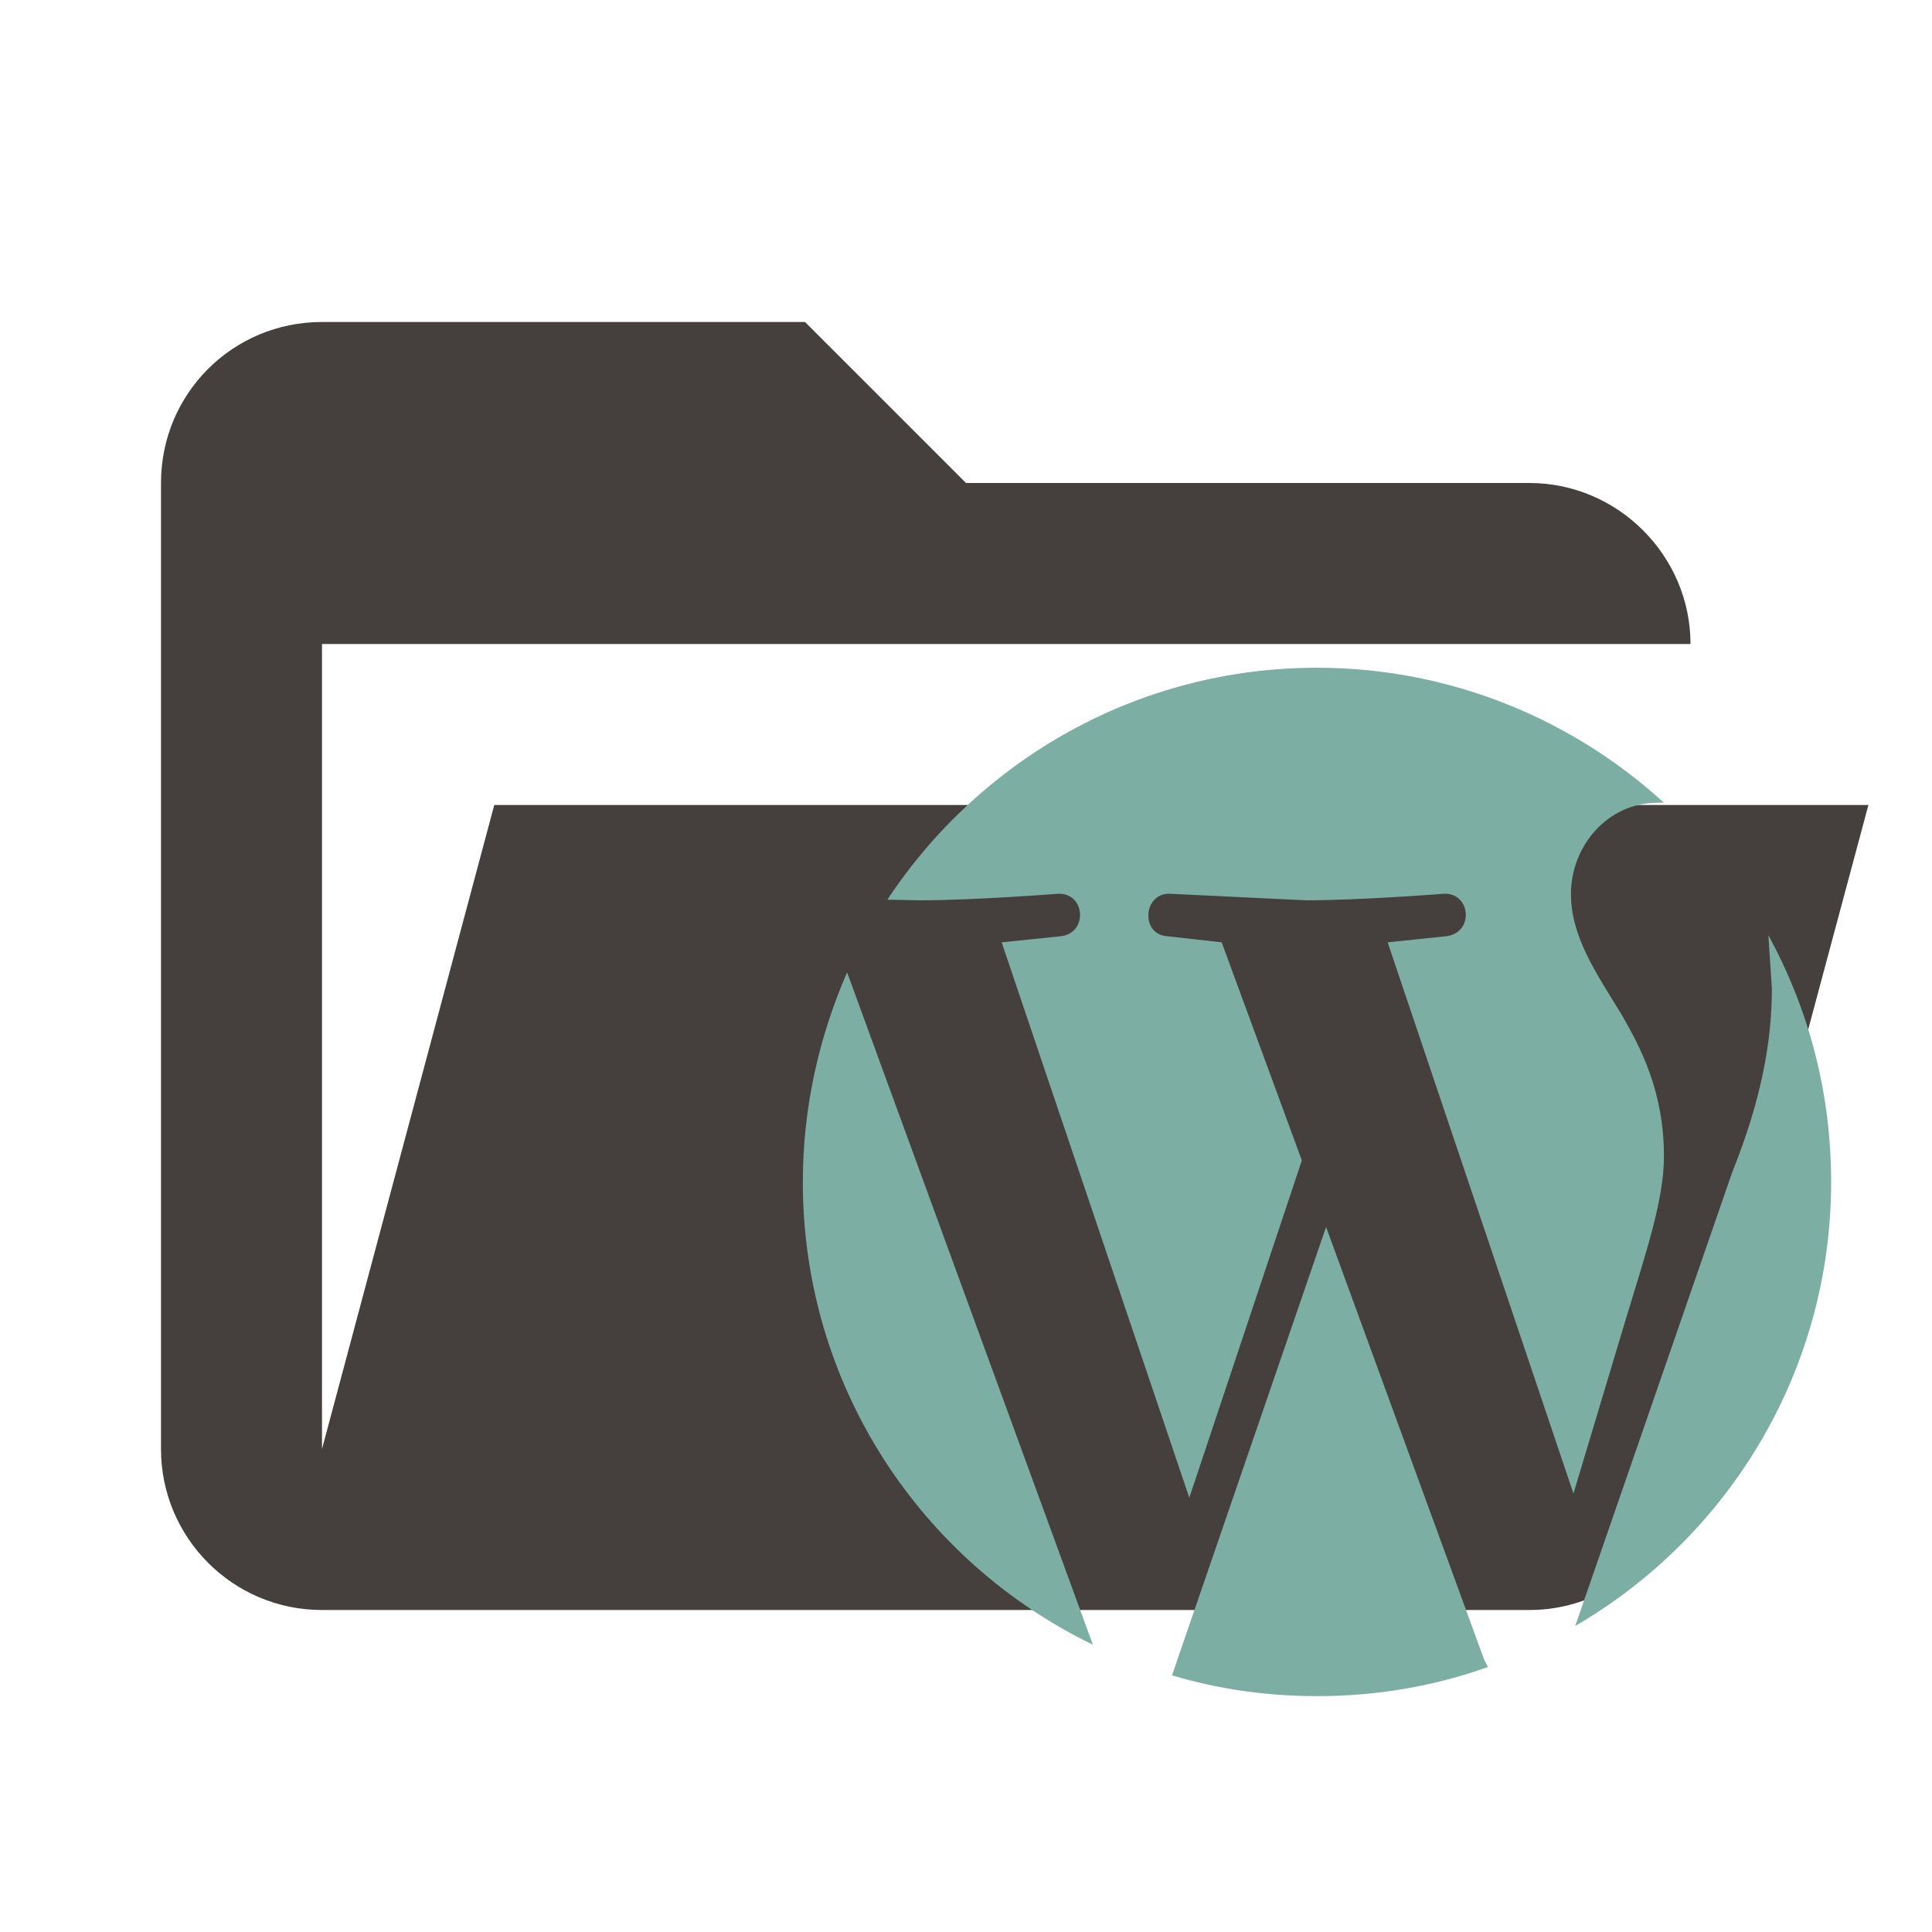
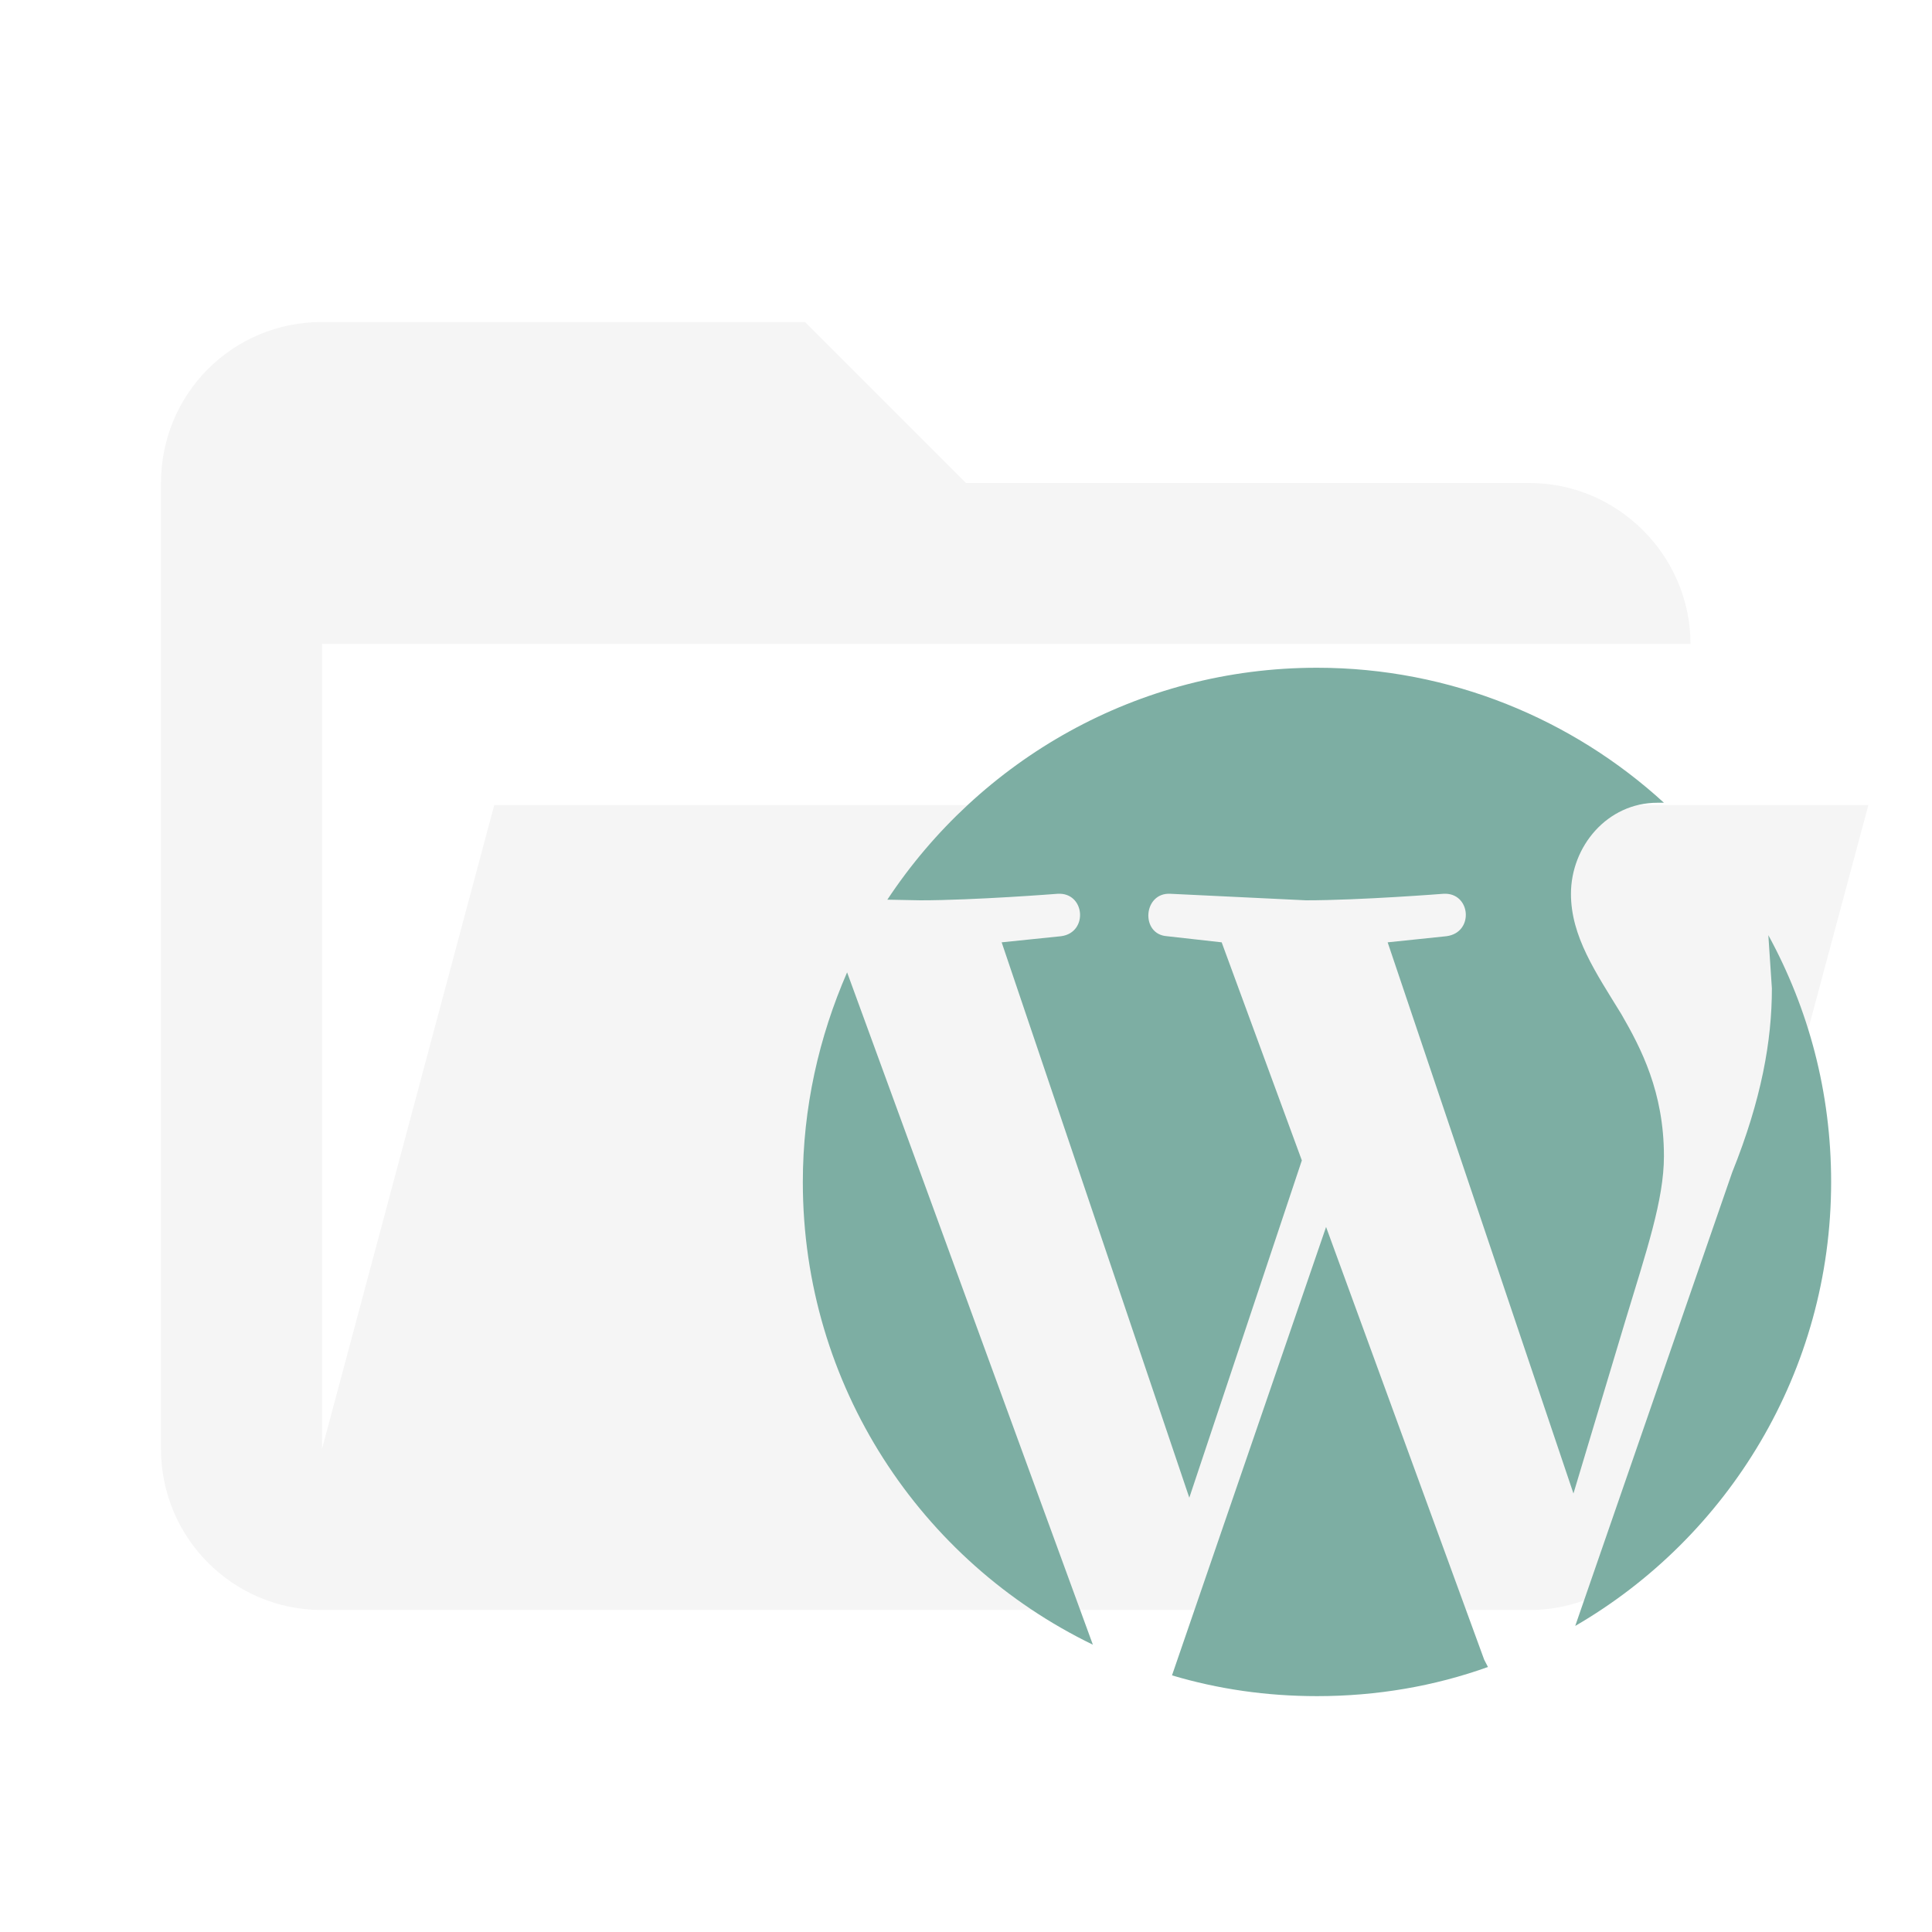
<svg xmlns="http://www.w3.org/2000/svg" clip-rule="evenodd" stroke-linejoin="round" stroke-miterlimit="1.414" version="1.1" viewBox="0 0 24 24" xml:space="preserve">
-   <path d="m19 20h-15c-1.11 0-2-.9-2-2v-12c0-1.11.89-2 2-2h6l2 2h7c1.097 0 2 .903 2 2h-17v10l2.14-8h17.07l-2.28 8.5c-.23.87-1.01 1.5-1.93 1.5z" fill="#45403d" />
+   <path d="m19 20h-15c-1.11 0-2-.9-2-2v-12c0-1.11.89-2 2-2h6l2 2h7c1.097 0 2 .903 2 2h-17v10l2.14-8h17.07l-2.28 8.5c-.23.87-1.01 1.5-1.93 1.5z" fill="#f5f5f5" />
  <path d="m16.361 8.295c-2.233 0-4.191 1.147-5.338 2.881l.409.008c.67 0 1.705-.081 1.705-.081.342-.022.387.482.044.527l-.738.076 2.331 6.899 1.398-4.19-.996-2.709-.678-.076c-.335-.022-.298-.549.044-.527l1.682.081c.67 0 1.705-.081 1.705-.081.342-.022.389.482.039.527l-.73.076 2.308 6.847.639-2.128c.268-.886.485-1.519.485-2.062 0-.797-.284-1.341-.529-1.765-.32-.521-.626-.966-.626-1.494 0-.588.449-1.132 1.074-1.132h.081c-1.131-1.035-2.65-1.677-4.31-1.677zm5.606 3.322.044.662c0 .648-.128 1.376-.493 2.284l-1.95 5.635c1.898-1.102 3.179-3.162 3.179-5.515 0-1.117-.281-2.151-.78-3.066zm-11.444.462c-.35.804-.55 1.682-.55 2.605 0 2.531 1.467 4.712 3.603 5.747zm5.95 3.163-1.914 5.57c.573.171 1.176.258 1.802.258.744 0 1.46-.124 2.123-.362l-.047-.091z" fill="#7daea3" stroke-width=".744" />
</svg>
